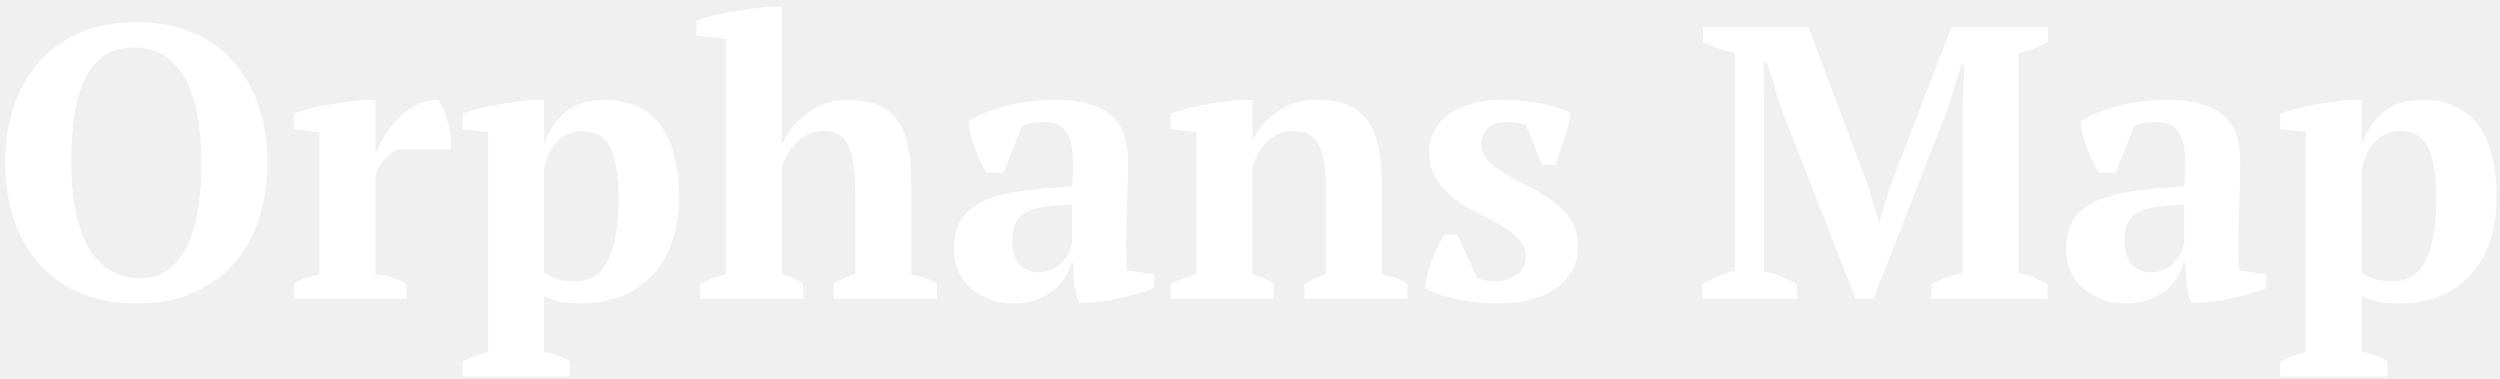
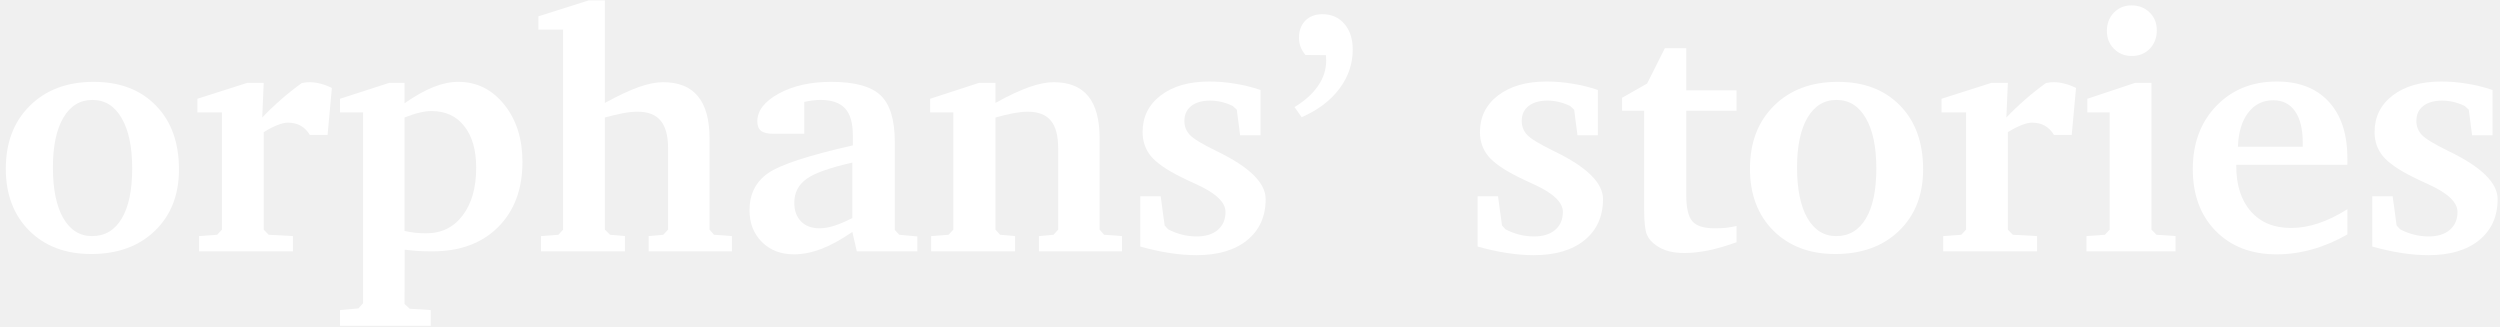
- <svg xmlns="http://www.w3.org/2000/svg" width="251px" height="38px" viewBox="0 0 251 38" version="1.1">
-   <g id="Page-1" stroke="none" stroke-width="1" fill="none" fill-rule="evenodd">
-     <g id="Artboard" transform="translate(-592, -355)" fill="#FFFFFF">
-       <path d="M592.521,371.35 C592.521,369.322 592.807,367.444 593.379,365.714 C593.951,363.985 594.796,362.491 595.914,361.229 C597.032,359.968 598.41,358.987 600.048,358.285 C601.686,357.583 603.571,357.232 605.703,357.232 C607.835,357.232 609.72,357.583 611.358,358.285 C612.996,358.987 614.367,359.968 615.472,361.229 C616.578,362.491 617.416,363.985 617.988,365.714 C618.56,367.444 618.846,369.322 618.846,371.35 C618.846,373.378 618.56,375.256 617.988,376.986 C617.416,378.715 616.578,380.209 615.472,381.471 C614.367,382.732 612.996,383.713 611.358,384.415 C609.72,385.117 607.835,385.468 605.703,385.468 C603.571,385.468 601.686,385.117 600.048,384.415 C598.41,383.713 597.032,382.732 595.914,381.471 C594.796,380.209 593.951,378.715 593.379,376.986 C592.807,375.256 592.521,373.378 592.521,371.35 Z M599.151,371.35 C599.151,373.014 599.281,374.554 599.541,375.971 C599.801,377.389 600.21,378.61 600.769,379.637 C601.329,380.665 602.043,381.47 602.914,382.055 C603.786,382.641 604.832,382.933 606.054,382.933 C607.172,382.933 608.121,382.641 608.901,382.055 C609.681,381.47 610.318,380.665 610.812,379.637 C611.306,378.61 611.663,377.389 611.885,375.971 C612.106,374.554 612.216,373.014 612.216,371.35 C612.216,369.686 612.093,368.146 611.846,366.728 C611.598,365.311 611.209,364.09 610.676,363.062 C610.142,362.035 609.441,361.23 608.569,360.644 C607.698,360.059 606.639,359.767 605.391,359.767 C604.195,359.767 603.194,360.059 602.388,360.644 C601.582,361.23 600.939,362.035 600.457,363.062 C599.976,364.09 599.639,365.311 599.443,366.728 C599.248,368.146 599.151,369.686 599.151,371.35 Z M631.916,369.985 C631.604,370.141 631.24,370.401 630.824,370.765 C630.408,371.129 630.031,371.727 629.693,372.559 L629.693,382.543 C630.213,382.595 630.733,382.692 631.253,382.836 C631.773,382.979 632.293,383.193 632.813,383.479 L632.813,385 L621.503,385 L621.503,383.479 C621.971,383.219 622.413,383.024 622.829,382.894 C623.245,382.764 623.661,382.647 624.077,382.543 L624.077,368.269 L621.503,367.957 L621.503,366.436 C621.919,366.254 622.432,366.085 623.043,365.929 C623.655,365.773 624.285,365.637 624.935,365.519 C625.585,365.402 626.215,365.305 626.827,365.227 C627.438,365.149 627.951,365.084 628.367,365.032 L629.693,365.032 L629.693,370.219 L629.849,370.219 C630.057,369.647 630.362,369.049 630.765,368.425 C631.169,367.801 631.643,367.229 632.189,366.709 C632.735,366.189 633.333,365.773 633.983,365.461 C634.633,365.149 635.309,365.006 636.011,365.032 C636.297,365.396 636.544,365.909 636.752,366.572 C636.96,367.236 637.129,367.866 637.259,368.464 L637.259,369.985 L631.916,369.985 Z M649.198,392.8 L638.434,392.8 L638.434,391.279 C639.318,390.863 640.176,390.551 641.008,390.343 L641.008,368.269 L638.434,367.957 L638.434,366.436 C638.85,366.254 639.363,366.085 639.975,365.929 C640.586,365.773 641.216,365.637 641.866,365.519 C642.516,365.402 643.146,365.305 643.758,365.227 C644.369,365.149 644.882,365.084 645.298,365.032 L646.624,365.032 L646.624,369.4 L646.663,369.4 C647.105,368.152 647.8,367.112 648.75,366.28 C649.699,365.448 651.018,365.032 652.708,365.032 C653.852,365.032 654.885,365.22 655.808,365.598 C656.732,365.975 657.511,366.559 658.149,367.353 C658.786,368.146 659.279,369.159 659.63,370.394 C659.982,371.63 660.157,373.105 660.157,374.821 C660.157,376.459 659.93,377.941 659.475,379.267 C659.019,380.593 658.37,381.711 657.524,382.621 C656.679,383.531 655.653,384.233 654.443,384.727 C653.234,385.221 651.863,385.468 650.329,385.468 C649.445,385.468 648.75,385.41 648.242,385.293 C647.735,385.175 647.196,384.974 646.624,384.688 L646.624,390.343 C647.04,390.395 647.456,390.492 647.872,390.635 C648.288,390.779 648.73,390.993 649.198,391.279 L649.198,392.8 Z M650.446,368.152 C649.562,368.152 648.776,368.464 648.087,369.088 C647.397,369.712 646.91,370.674 646.624,371.974 L646.624,382.348 C647.04,382.66 647.482,382.887 647.95,383.031 C648.418,383.174 649.029,383.245 649.783,383.245 C651.265,383.245 652.357,382.53 653.059,381.1 C653.761,379.67 654.112,377.577 654.112,374.821 C654.112,372.689 653.846,371.045 653.312,369.887 C652.779,368.73 651.824,368.152 650.446,368.152 Z M686.058,385 L675.723,385 L675.723,383.479 C676.035,383.297 676.36,383.128 676.698,382.972 C677.036,382.816 677.426,382.673 677.868,382.543 L677.868,374.665 C677.868,372.429 677.654,370.785 677.225,369.731 C676.795,368.678 675.957,368.152 674.709,368.152 C673.669,368.152 672.785,368.509 672.057,369.224 C671.329,369.94 670.809,370.765 670.497,371.701 L670.497,382.543 C670.913,382.647 671.283,382.764 671.609,382.894 C671.934,383.024 672.278,383.219 672.642,383.479 L672.642,385 L662.307,385 L662.307,383.479 C663.113,383.063 663.971,382.751 664.881,382.543 L664.881,358.909 L661.917,358.597 L661.917,357.076 C662.307,356.92 662.807,356.764 663.418,356.608 C664.03,356.452 664.673,356.316 665.349,356.199 C666.025,356.081 666.701,355.978 667.377,355.887 C668.053,355.796 668.651,355.724 669.171,355.672 L670.497,355.672 L670.497,369.439 L670.536,369.439 C670.796,368.841 671.147,368.276 671.589,367.743 C672.031,367.209 672.531,366.742 673.091,366.339 C673.65,365.935 674.254,365.617 674.904,365.383 C675.554,365.149 676.243,365.032 676.971,365.032 C678.011,365.032 678.94,365.155 679.76,365.402 C680.579,365.65 681.261,366.085 681.807,366.709 C682.353,367.333 682.769,368.171 683.055,369.224 C683.341,370.278 683.484,371.61 683.484,373.222 L683.484,382.543 C683.926,382.647 684.368,382.764 684.81,382.894 C685.252,383.024 685.668,383.219 686.058,383.479 L686.058,385 Z M705.056,379.345 C705.056,379.917 705.062,380.411 705.076,380.827 C705.088,381.243 705.121,381.685 705.173,382.153 L707.864,382.543 L707.864,383.908 C707.552,384.064 707.13,384.22 706.596,384.376 C706.063,384.532 705.505,384.681 704.919,384.825 C704.334,384.968 703.756,385.084 703.184,385.175 C702.612,385.267 702.105,385.338 701.663,385.39 L700.337,385.39 C700.077,384.792 699.921,384.194 699.869,383.596 C699.817,382.998 699.778,382.27 699.752,381.412 L699.557,381.412 C699.427,381.932 699.206,382.432 698.894,382.913 C698.582,383.395 698.186,383.823 697.705,384.2 C697.223,384.578 696.658,384.883 696.008,385.117 C695.358,385.351 694.63,385.468 693.824,385.468 C692.966,385.468 692.173,385.338 691.445,385.078 C690.717,384.818 690.08,384.454 689.534,383.986 C688.988,383.518 688.559,382.953 688.247,382.289 C687.935,381.626 687.779,380.879 687.779,380.047 C687.779,378.877 688,377.915 688.442,377.161 C688.884,376.407 689.579,375.79 690.529,375.308 C691.478,374.827 692.699,374.47 694.194,374.236 C695.69,374.002 697.503,373.833 699.635,373.729 C699.843,371.493 699.752,369.855 699.362,368.815 C698.972,367.775 698.127,367.255 696.827,367.255 C696.021,367.255 695.28,367.385 694.604,367.645 L692.771,372.325 L691.055,372.325 C690.847,372.013 690.646,371.656 690.451,371.252 C690.255,370.849 690.074,370.421 689.904,369.966 C689.735,369.51 689.593,369.049 689.476,368.581 C689.358,368.113 689.274,367.658 689.222,367.216 C690.21,366.54 691.484,366.007 693.044,365.617 C694.604,365.227 696.255,365.032 697.997,365.032 C699.479,365.032 700.688,365.194 701.624,365.519 C702.56,365.845 703.294,366.286 703.827,366.846 C704.361,367.405 704.731,368.061 704.939,368.815 C705.147,369.569 705.251,370.375 705.251,371.233 C705.251,372.793 705.218,374.203 705.154,375.464 C705.088,376.726 705.056,378.019 705.056,379.345 Z M696.281,382.348 C696.827,382.348 697.295,382.244 697.685,382.036 C698.075,381.828 698.406,381.581 698.679,381.295 C698.953,381.009 699.16,380.697 699.303,380.359 C699.447,380.021 699.557,379.722 699.635,379.462 L699.635,375.562 C698.413,375.588 697.412,375.666 696.632,375.796 C695.852,375.926 695.241,376.14 694.799,376.44 C694.357,376.739 694.052,377.115 693.883,377.57 C693.713,378.026 693.629,378.578 693.629,379.228 C693.629,380.216 693.863,380.983 694.331,381.529 C694.799,382.075 695.449,382.348 696.281,382.348 Z M733.297,385 L722.962,385 L722.962,383.479 C723.3,383.297 723.631,383.135 723.957,382.991 C724.282,382.848 724.665,382.699 725.107,382.543 L725.107,373.378 C725.107,371.74 724.873,370.46 724.405,369.536 C723.937,368.613 723.105,368.152 721.909,368.152 C720.921,368.152 720.07,368.47 719.355,369.108 C718.639,369.745 718.1,370.609 717.736,371.701 L717.736,382.543 C718.152,382.647 718.522,382.77 718.847,382.913 C719.173,383.057 719.517,383.245 719.881,383.479 L719.881,385 L709.546,385 L709.546,383.479 C710.196,383.141 711.054,382.829 712.12,382.543 L712.12,368.269 L709.546,367.957 L709.546,366.436 C709.884,366.28 710.326,366.131 710.872,365.988 C711.418,365.844 712.009,365.708 712.646,365.578 C713.284,365.448 713.933,365.337 714.596,365.247 C715.26,365.156 715.864,365.084 716.41,365.032 L717.736,365.032 L717.736,369.049 L717.775,369.049 C718.321,367.957 719.14,367.015 720.232,366.221 C721.324,365.428 722.65,365.032 724.21,365.032 C725.224,365.032 726.134,365.155 726.94,365.402 C727.746,365.65 728.428,366.085 728.987,366.709 C729.547,367.333 729.975,368.171 730.274,369.224 C730.574,370.278 730.723,371.61 730.723,373.222 L730.723,382.543 C731.763,382.725 732.621,383.037 733.297,383.479 L733.297,385 Z M745.197,380.749 C745.197,380.073 744.957,379.488 744.476,378.994 C743.994,378.5 743.397,378.045 742.682,377.629 C741.966,377.213 741.187,376.797 740.341,376.381 C739.496,375.965 738.717,375.478 738.001,374.918 C737.286,374.359 736.689,373.703 736.207,372.949 C735.726,372.195 735.486,371.272 735.486,370.18 C735.486,369.4 735.668,368.692 736.032,368.055 C736.396,367.417 736.89,366.878 737.514,366.436 C738.138,365.994 738.885,365.65 739.756,365.402 C740.628,365.155 741.57,365.032 742.584,365.032 C743.988,365.032 745.294,365.142 746.504,365.363 C747.713,365.585 748.772,365.89 749.682,366.28 C749.578,367.112 749.37,368.002 749.058,368.952 C748.746,369.901 748.447,370.765 748.161,371.545 L746.835,371.545 L745.197,367.567 C744.885,367.437 744.56,367.353 744.222,367.313 C743.884,367.274 743.507,367.255 743.091,367.255 C742.311,367.255 741.72,367.482 741.317,367.938 C740.913,368.393 740.712,368.906 740.712,369.478 C740.712,370.128 740.952,370.693 741.433,371.175 C741.915,371.656 742.512,372.104 743.227,372.52 C743.943,372.936 744.722,373.352 745.567,373.768 C746.413,374.184 747.192,374.658 747.908,375.192 C748.623,375.725 749.22,376.355 749.702,377.083 C750.183,377.811 750.423,378.682 750.423,379.696 C750.423,381.49 749.695,382.9 748.239,383.928 C746.783,384.955 744.833,385.468 742.389,385.468 C741.141,385.468 739.854,385.338 738.528,385.078 C737.202,384.818 736.058,384.454 735.096,383.986 C735.148,383.05 735.369,382.101 735.759,381.139 C736.149,380.177 736.565,379.319 737.007,378.565 L738.333,378.565 L740.244,382.816 C740.53,383.024 740.848,383.147 741.199,383.187 C741.551,383.226 741.882,383.245 742.194,383.245 C742.948,383.245 743.637,383.024 744.261,382.582 C744.885,382.14 745.197,381.529 745.197,380.749 Z M797.574,385 L785.913,385 L785.913,383.518 C786.433,383.258 786.94,383.037 787.434,382.855 C787.928,382.673 788.461,382.517 789.033,382.387 L789.033,366.085 L789.228,361.522 L788.916,361.522 L787.629,365.695 L780.102,385 L778.308,385 L770.82,365.851 L769.416,361.288 L769.065,361.288 L769.104,366.241 L769.104,382.231 C769.598,382.335 770.144,382.504 770.742,382.738 C771.34,382.972 771.899,383.232 772.419,383.518 L772.419,385 L762.903,385 L762.903,383.518 C763.319,383.31 763.832,383.063 764.443,382.777 C765.055,382.491 765.633,382.296 766.179,382.192 L766.179,360.313 C765.659,360.209 765.107,360.066 764.521,359.884 C763.936,359.702 763.423,359.468 762.981,359.182 L762.981,357.7 L773.55,357.7 L779.517,373.573 L780.648,377.317 L780.687,377.317 L781.857,373.495 L787.941,357.7 L797.613,357.7 L797.613,359.182 C797.171,359.442 796.697,359.669 796.189,359.865 C795.682,360.06 795.169,360.209 794.649,360.313 L794.649,382.426 C795.195,382.53 795.721,382.686 796.229,382.894 C796.736,383.102 797.184,383.31 797.574,383.518 L797.574,385 Z M816.723,379.345 C816.723,379.917 816.73,380.411 816.742,380.827 C816.755,381.243 816.788,381.685 816.84,382.153 L819.531,382.543 L819.531,383.908 C819.219,384.064 818.797,384.22 818.264,384.376 C817.73,384.532 817.172,384.681 816.587,384.825 C816.001,384.968 815.423,385.084 814.851,385.175 C814.279,385.267 813.772,385.338 813.33,385.39 L812.004,385.39 C811.744,384.792 811.588,384.194 811.536,383.596 C811.484,382.998 811.445,382.27 811.419,381.412 L811.224,381.412 C811.094,381.932 810.873,382.432 810.561,382.913 C810.249,383.395 809.853,383.823 809.371,384.2 C808.89,384.578 808.325,384.883 807.675,385.117 C807.025,385.351 806.297,385.468 805.491,385.468 C804.633,385.468 803.84,385.338 803.112,385.078 C802.384,384.818 801.747,384.454 801.201,383.986 C800.655,383.518 800.226,382.953 799.914,382.289 C799.602,381.626 799.446,380.879 799.446,380.047 C799.446,378.877 799.667,377.915 800.109,377.161 C800.551,376.407 801.246,375.79 802.196,375.308 C803.145,374.827 804.366,374.47 805.861,374.236 C807.357,374.002 809.17,373.833 811.302,373.729 C811.51,371.493 811.419,369.855 811.029,368.815 C810.639,367.775 809.794,367.255 808.494,367.255 C807.688,367.255 806.947,367.385 806.271,367.645 L804.438,372.325 L802.722,372.325 C802.514,372.013 802.313,371.656 802.117,371.252 C801.922,370.849 801.741,370.421 801.572,369.966 C801.402,369.51 801.26,369.049 801.143,368.581 C801.025,368.113 800.941,367.658 800.889,367.216 C801.877,366.54 803.151,366.007 804.711,365.617 C806.271,365.227 807.922,365.032 809.664,365.032 C811.146,365.032 812.355,365.194 813.291,365.519 C814.227,365.845 814.961,366.286 815.495,366.846 C816.028,367.405 816.398,368.061 816.606,368.815 C816.814,369.569 816.918,370.375 816.918,371.233 C816.918,372.793 816.885,374.203 816.821,375.464 C816.755,376.726 816.723,378.019 816.723,379.345 Z M807.948,382.348 C808.494,382.348 808.962,382.244 809.352,382.036 C809.742,381.828 810.073,381.581 810.346,381.295 C810.62,381.009 810.827,380.697 810.971,380.359 C811.114,380.021 811.224,379.722 811.302,379.462 L811.302,375.562 C810.08,375.588 809.079,375.666 808.299,375.796 C807.519,375.926 806.908,376.14 806.466,376.44 C806.024,376.739 805.719,377.115 805.549,377.57 C805.38,378.026 805.296,378.578 805.296,379.228 C805.296,380.216 805.53,380.983 805.998,381.529 C806.466,382.075 807.116,382.348 807.948,382.348 Z M831.699,392.8 L820.935,392.8 L820.935,391.279 C821.819,390.863 822.677,390.551 823.509,390.343 L823.509,368.269 L820.935,367.957 L820.935,366.436 C821.351,366.254 821.864,366.085 822.476,365.929 C823.087,365.773 823.717,365.637 824.367,365.519 C825.017,365.402 825.647,365.305 826.259,365.227 C826.87,365.149 827.383,365.084 827.799,365.032 L829.125,365.032 L829.125,369.4 L829.164,369.4 C829.606,368.152 830.301,367.112 831.25,366.28 C832.2,365.448 833.519,365.032 835.209,365.032 C836.353,365.032 837.386,365.22 838.309,365.598 C839.233,365.975 840.012,366.559 840.649,367.353 C841.287,368.146 841.78,369.159 842.131,370.394 C842.483,371.63 842.658,373.105 842.658,374.821 C842.658,376.459 842.431,377.941 841.976,379.267 C841.52,380.593 840.871,381.711 840.025,382.621 C839.18,383.531 838.154,384.233 836.944,384.727 C835.735,385.221 834.364,385.468 832.83,385.468 C831.946,385.468 831.251,385.41 830.744,385.293 C830.236,385.175 829.697,384.974 829.125,384.688 L829.125,390.343 C829.541,390.395 829.957,390.492 830.373,390.635 C830.789,390.779 831.231,390.993 831.699,391.279 L831.699,392.8 Z M832.947,368.152 C832.063,368.152 831.277,368.464 830.587,369.088 C829.898,369.712 829.411,370.674 829.125,371.974 L829.125,382.348 C829.541,382.66 829.983,382.887 830.451,383.031 C830.919,383.174 831.53,383.245 832.284,383.245 C833.766,383.245 834.858,382.53 835.56,381.1 C836.262,379.67 836.613,377.577 836.613,374.821 C836.613,372.689 836.347,371.045 835.813,369.887 C835.28,368.73 834.325,368.152 832.947,368.152 Z" id="Orphans-Map" />
-     </g>
-   </g>
+ <svg xmlns="http://www.w3.org/2000/svg" width="368" height="48" viewBox="0 0 368 48" fill="none">
+   <path d="M13.6 14.71C11.777 14.71 10.352 15.581 9.327 17.322C8.302 19.064 7.789 21.505 7.789 24.646C7.789 27.837 8.294 30.319 9.303 32.093C10.328 33.867 11.744 34.754 13.551 34.754C15.439 34.754 16.895 33.891 17.921 32.166C18.946 30.441 19.459 27.983 19.459 24.793C19.459 21.619 18.938 19.145 17.896 17.371C16.871 15.597 15.439 14.71 13.6 14.71ZM13.795 12.049C17.636 12.049 20.688 13.213 22.95 15.54C25.213 17.851 26.344 20.984 26.344 24.939C26.344 28.683 25.164 31.694 22.804 33.973C20.444 36.251 17.311 37.391 13.404 37.391C9.645 37.391 6.609 36.243 4.298 33.948C2.003 31.637 0.855 28.602 0.855 24.842C0.855 20.984 2.035 17.892 4.396 15.565C6.756 13.221 9.889 12.049 13.795 12.049Z" fill="white" />
+   <path d="M29.298 37V34.754L31.959 34.559L32.667 33.802V16.541H29.054V14.539L36.402 12.195H38.819L38.6 17.298C39.462 16.386 40.382 15.508 41.358 14.661C42.335 13.799 43.36 12.985 44.435 12.22C44.711 12.171 44.931 12.138 45.094 12.122C45.273 12.106 45.427 12.098 45.558 12.098C46.095 12.098 46.632 12.171 47.169 12.317C47.722 12.448 48.284 12.659 48.853 12.952L48.219 19.861H45.606C45.232 19.243 44.776 18.787 44.239 18.494C43.718 18.201 43.092 18.055 42.359 18.055C41.936 18.055 41.423 18.177 40.821 18.421C40.235 18.649 39.568 18.991 38.819 19.446V33.802L39.552 34.559L43.116 34.754V37H29.298Z" fill="white" />
+   <path d="M59.547 33.997C60.084 34.111 60.613 34.2 61.134 34.266C61.671 34.315 62.208 34.339 62.745 34.339C64.991 34.339 66.773 33.468 68.092 31.727C69.426 29.985 70.094 27.641 70.094 24.695C70.094 22.075 69.508 20.032 68.336 18.567C67.18 17.086 65.569 16.346 63.502 16.346C62.965 16.346 62.371 16.427 61.72 16.59C61.085 16.736 60.361 16.972 59.547 17.298V33.997ZM50.05 47.962V45.643L52.76 45.398L53.443 44.642V16.541H50.05V14.539L57.301 12.195H59.547V15.198C61.126 14.108 62.55 13.31 63.819 12.806C65.089 12.301 66.301 12.049 67.457 12.049C70.175 12.049 72.429 13.164 74.22 15.394C76.01 17.607 76.905 20.423 76.905 23.841C76.905 27.845 75.709 31.043 73.316 33.435C70.924 35.812 67.701 37 63.648 37C62.965 37 62.281 36.984 61.598 36.951C60.93 36.902 60.255 36.837 59.571 36.756L59.547 44.739L60.304 45.447L63.404 45.643V47.962H50.05Z" fill="white" />
+   <path d="M86.647 0.062H89.039V15.149C91.041 14.059 92.709 13.278 94.044 12.806C95.395 12.334 96.575 12.098 97.584 12.098C99.895 12.098 101.612 12.789 102.735 14.173C103.875 15.54 104.444 17.615 104.444 20.398V33.802L105.104 34.559L107.74 34.754V37H95.484V34.754L97.633 34.559L98.341 33.802V21.839C98.341 19.983 97.975 18.624 97.242 17.762C96.526 16.883 95.395 16.443 93.849 16.443C93.214 16.443 92.498 16.517 91.7 16.663C90.919 16.81 90.032 17.021 89.039 17.298V33.802L89.796 34.559L91.993 34.754V37H79.64V34.754L82.203 34.559L82.887 33.802V4.358H79.249V2.405L86.647 0.062Z" fill="white" />
+   <path d="M125.465 32.093V23.939C122.177 24.671 119.931 25.468 118.727 26.331C117.522 27.194 116.92 28.366 116.92 29.847C116.92 31.002 117.254 31.922 117.921 32.605C118.588 33.273 119.492 33.606 120.631 33.606C121.266 33.606 121.982 33.484 122.779 33.24C123.593 32.98 124.488 32.597 125.465 32.093ZM125.465 34.144C123.772 35.299 122.234 36.137 120.851 36.658C119.467 37.179 118.141 37.44 116.871 37.44C114.951 37.44 113.38 36.837 112.159 35.633C110.938 34.412 110.328 32.85 110.328 30.945C110.328 28.602 111.223 26.795 113.014 25.525C114.804 24.256 118.979 22.881 125.538 21.399V19.91C125.538 18.104 125.156 16.785 124.391 15.955C123.626 15.125 122.421 14.71 120.777 14.71C120.419 14.71 120.045 14.734 119.654 14.783C119.264 14.832 118.84 14.905 118.385 15.003V19.69H113.771C112.973 19.69 112.387 19.544 112.013 19.251C111.655 18.958 111.476 18.494 111.476 17.859C111.476 16.297 112.525 14.938 114.625 13.782C116.725 12.627 119.304 12.049 122.364 12.049C125.799 12.049 128.215 12.708 129.615 14.026C131.015 15.345 131.715 17.64 131.715 20.911V33.851L132.374 34.559L135.035 34.803V37H126.124L125.465 34.144Z" fill="white" />
+   <path d="M137.062 37V34.754L139.625 34.559L140.333 33.802V16.541H136.915V14.539L144.117 12.195H146.534V15.149C148.438 14.091 150.082 13.318 151.466 12.83C152.849 12.342 154.054 12.098 155.079 12.098C157.358 12.098 159.059 12.781 160.182 14.148C161.305 15.516 161.866 17.599 161.866 20.398V33.802L162.525 34.559L165.162 34.754V37H152.931V34.754L155.079 34.559L155.763 33.802V21.839C155.763 19.983 155.405 18.624 154.688 17.762C153.972 16.883 152.833 16.443 151.271 16.443C150.668 16.443 149.968 16.517 149.171 16.663C148.39 16.81 147.511 17.021 146.534 17.298V33.802L147.218 34.559L149.415 34.754V37H137.062Z" fill="white" />
+   <path d="M185.548 13.245V19.91H182.545L182.057 16.15L181.446 15.589C180.893 15.329 180.34 15.133 179.786 15.003C179.233 14.873 178.688 14.808 178.15 14.808C176.946 14.808 176.01 15.076 175.343 15.613C174.675 16.134 174.342 16.866 174.342 17.811C174.342 18.592 174.602 19.267 175.123 19.837C175.644 20.407 176.938 21.196 179.005 22.205L179.103 22.254C183.904 24.565 186.305 26.917 186.305 29.31C186.305 31.865 185.393 33.883 183.57 35.364C181.764 36.829 179.273 37.562 176.1 37.562C174.863 37.562 173.552 37.456 172.169 37.244C170.802 37.033 169.361 36.715 167.848 36.292V28.895H170.851L171.437 33.191L171.949 33.753C172.6 34.095 173.276 34.355 173.976 34.534C174.675 34.713 175.4 34.803 176.148 34.803C177.467 34.803 178.5 34.485 179.249 33.851C180.014 33.2 180.396 32.312 180.396 31.189C180.396 29.773 178.956 28.414 176.075 27.112C175.099 26.673 174.342 26.315 173.805 26.038C171.738 25.013 170.281 24.004 169.435 23.011C168.604 22.002 168.189 20.814 168.189 19.446C168.189 17.216 169.076 15.418 170.851 14.051C172.641 12.684 175.025 12 178.004 12C179.273 12 180.535 12.106 181.788 12.317C183.041 12.513 184.295 12.822 185.548 13.245Z" fill="white" />
+   <path d="M191.603 17.249L190.553 15.76C192.083 14.832 193.238 13.79 194.02 12.635C194.817 11.479 195.216 10.234 195.216 8.899C195.216 8.688 195.208 8.533 195.191 8.436C195.191 8.322 195.183 8.216 195.167 8.118L192.164 8.094C191.839 7.703 191.594 7.296 191.432 6.873C191.285 6.45 191.212 6.01 191.212 5.555C191.212 4.513 191.521 3.675 192.14 3.04C192.774 2.405 193.613 2.088 194.654 2.088C196.005 2.088 197.088 2.568 197.901 3.528C198.715 4.472 199.122 5.726 199.122 7.288C199.122 9.404 198.463 11.333 197.145 13.074C195.842 14.816 193.995 16.207 191.603 17.249Z" fill="white" />
+   <path d="M235.206 13.245V19.91H232.203L231.715 16.15L231.104 15.589C230.551 15.329 229.998 15.133 229.444 15.003C228.891 14.873 228.346 14.808 227.809 14.808C226.604 14.808 225.668 15.076 225.001 15.613C224.334 16.134 224 16.866 224 17.811C224 18.592 224.26 19.267 224.781 19.837C225.302 20.407 226.596 21.196 228.663 22.205L228.761 22.254C233.562 24.565 235.963 26.917 235.963 29.31C235.963 31.865 235.051 33.883 233.229 35.364C231.422 36.829 228.932 37.562 225.758 37.562C224.521 37.562 223.211 37.456 221.827 37.244C220.46 37.033 219.02 36.715 217.506 36.292V28.895H220.509L221.095 33.191L221.607 33.753C222.258 34.095 222.934 34.355 223.634 34.534C224.334 34.713 225.058 34.803 225.807 34.803C227.125 34.803 228.159 34.485 228.907 33.851C229.672 33.2 230.055 32.312 230.055 31.189C230.055 29.773 228.614 28.414 225.733 27.112C224.757 26.673 224 26.315 223.463 26.038C221.396 25.013 219.939 24.004 219.093 23.011C218.263 22.002 217.848 20.814 217.848 19.446C217.848 17.216 218.735 15.418 220.509 14.051C222.299 12.684 224.684 12 227.662 12C228.932 12 230.193 12.106 231.446 12.317C232.7 12.513 233.953 12.822 235.206 13.245Z" fill="white" />
+   <path d="M242.018 16.297H238.771V14.393L242.457 12.293L245.069 7.093H248.219V13.294H255.616V16.297H248.219V28.748C248.219 30.62 248.52 31.898 249.122 32.581C249.724 33.265 250.807 33.606 252.369 33.606C252.988 33.606 253.557 33.582 254.078 33.533C254.615 33.468 255.128 33.379 255.616 33.265V35.657C254.184 36.178 252.817 36.577 251.515 36.853C250.229 37.114 249.049 37.244 247.975 37.244C247.096 37.244 246.314 37.155 245.631 36.976C244.964 36.797 244.361 36.52 243.824 36.145C243.157 35.706 242.685 35.161 242.408 34.51C242.148 33.842 242.018 32.622 242.018 30.848V16.297Z" fill="white" />
+   <path d="M270.338 14.71C268.515 14.71 267.091 15.581 266.065 17.322C265.04 19.064 264.527 21.505 264.527 24.646C264.527 27.837 265.032 30.319 266.041 32.093C267.066 33.867 268.482 34.754 270.289 34.754C272.177 34.754 273.634 33.891 274.659 32.166C275.685 30.441 276.197 27.983 276.197 24.793C276.197 21.619 275.676 19.145 274.635 17.371C273.609 15.597 272.177 14.71 270.338 14.71ZM270.533 12.049C274.374 12.049 277.426 13.213 279.688 15.54C281.951 17.851 283.082 20.984 283.082 24.939C283.082 28.683 281.902 31.694 279.542 33.973C277.182 36.251 274.049 37.391 270.143 37.391C266.383 37.391 263.347 36.243 261.036 33.948C258.741 31.637 257.594 28.602 257.594 24.842C257.594 20.984 258.774 17.892 261.134 15.565C263.494 13.221 266.627 12.049 270.533 12.049Z" fill="white" />
+   <path d="M286.036 37V34.754L288.697 34.559L289.405 33.802V16.541H285.792V14.539L293.141 12.195H295.558L295.338 17.298C296.201 16.386 297.12 15.508 298.097 14.661C299.073 13.799 300.099 12.985 301.173 12.22C301.45 12.171 301.669 12.138 301.832 12.122C302.011 12.106 302.166 12.098 302.296 12.098C302.833 12.098 303.37 12.171 303.907 12.317C304.461 12.448 305.022 12.659 305.592 12.952L304.957 19.861H302.345C301.97 19.243 301.515 18.787 300.978 18.494C300.457 18.201 299.83 18.055 299.098 18.055C298.674 18.055 298.162 18.177 297.56 18.421C296.974 18.649 296.306 18.991 295.558 19.446V33.802L296.29 34.559L299.854 34.754V37H286.036Z" fill="white" />
+   <path d="M314.283 12.195H316.7V33.802L317.433 34.559L320.24 34.754V37H307.13V34.754L309.84 34.559L310.548 33.802V16.541H307.252V14.539L314.283 12.195ZM313.746 0.794C314.837 0.794 315.732 1.144 316.432 1.844C317.132 2.527 317.481 3.398 317.481 4.456C317.481 5.563 317.132 6.474 316.432 7.19C315.748 7.89 314.869 8.24 313.795 8.24C312.753 8.24 311.882 7.89 311.183 7.19C310.483 6.491 310.133 5.612 310.133 4.554C310.133 3.479 310.475 2.584 311.158 1.868C311.858 1.152 312.721 0.794 313.746 0.794Z" fill="white" />
+   <path d="M338.966 21.595V21.058C338.966 19.023 338.591 17.469 337.843 16.395C337.094 15.304 336.02 14.759 334.62 14.759C333.09 14.759 331.861 15.369 330.934 16.59C330.006 17.794 329.501 19.463 329.42 21.595H338.966ZM345.533 30.799V34.51C343.824 35.486 342.099 36.219 340.357 36.707C338.616 37.195 336.874 37.44 335.133 37.44C331.406 37.44 328.411 36.292 326.148 33.997C323.902 31.702 322.779 28.667 322.779 24.891C322.779 21.098 323.927 18.006 326.222 15.613C328.533 13.204 331.503 12 335.133 12C338.421 12 340.976 12.993 342.799 14.979C344.622 16.948 345.533 19.723 345.533 23.304V24.256H329.176V24.402C329.176 27.251 329.892 29.489 331.324 31.116C332.757 32.744 334.726 33.558 337.232 33.558C338.551 33.558 339.894 33.33 341.261 32.874C342.628 32.418 344.052 31.727 345.533 30.799Z" fill="white" />
+   <path d="M366.896 13.245V19.91H363.893L363.404 16.15L362.794 15.589C362.241 15.329 361.687 15.133 361.134 15.003C360.58 14.873 360.035 14.808 359.498 14.808C358.294 14.808 357.358 15.076 356.69 15.613C356.023 16.134 355.689 16.866 355.689 17.811C355.689 18.592 355.95 19.267 356.471 19.837C356.992 20.407 358.285 21.196 360.353 22.205L360.45 22.254C365.252 24.565 367.652 26.917 367.652 29.31C367.652 31.865 366.741 33.883 364.918 35.364C363.111 36.829 360.621 37.562 357.447 37.562C356.21 37.562 354.9 37.456 353.517 37.244C352.149 37.033 350.709 36.715 349.195 36.292V28.895H352.198L352.784 33.191L353.297 33.753C353.948 34.095 354.623 34.355 355.323 34.534C356.023 34.713 356.747 34.803 357.496 34.803C358.814 34.803 359.848 34.485 360.597 33.851C361.362 33.2 361.744 32.312 361.744 31.189C361.744 29.773 360.304 28.414 357.423 27.112C356.446 26.673 355.689 26.315 355.152 26.038C353.085 25.013 351.629 24.004 350.782 23.011C349.952 22.002 349.537 20.814 349.537 19.446C349.537 17.216 350.424 15.418 352.198 14.051C353.989 12.684 356.373 12 359.352 12C360.621 12 361.882 12.106 363.136 12.317C364.389 12.513 365.642 12.822 366.896 13.245Z" fill="white" />
</svg>
